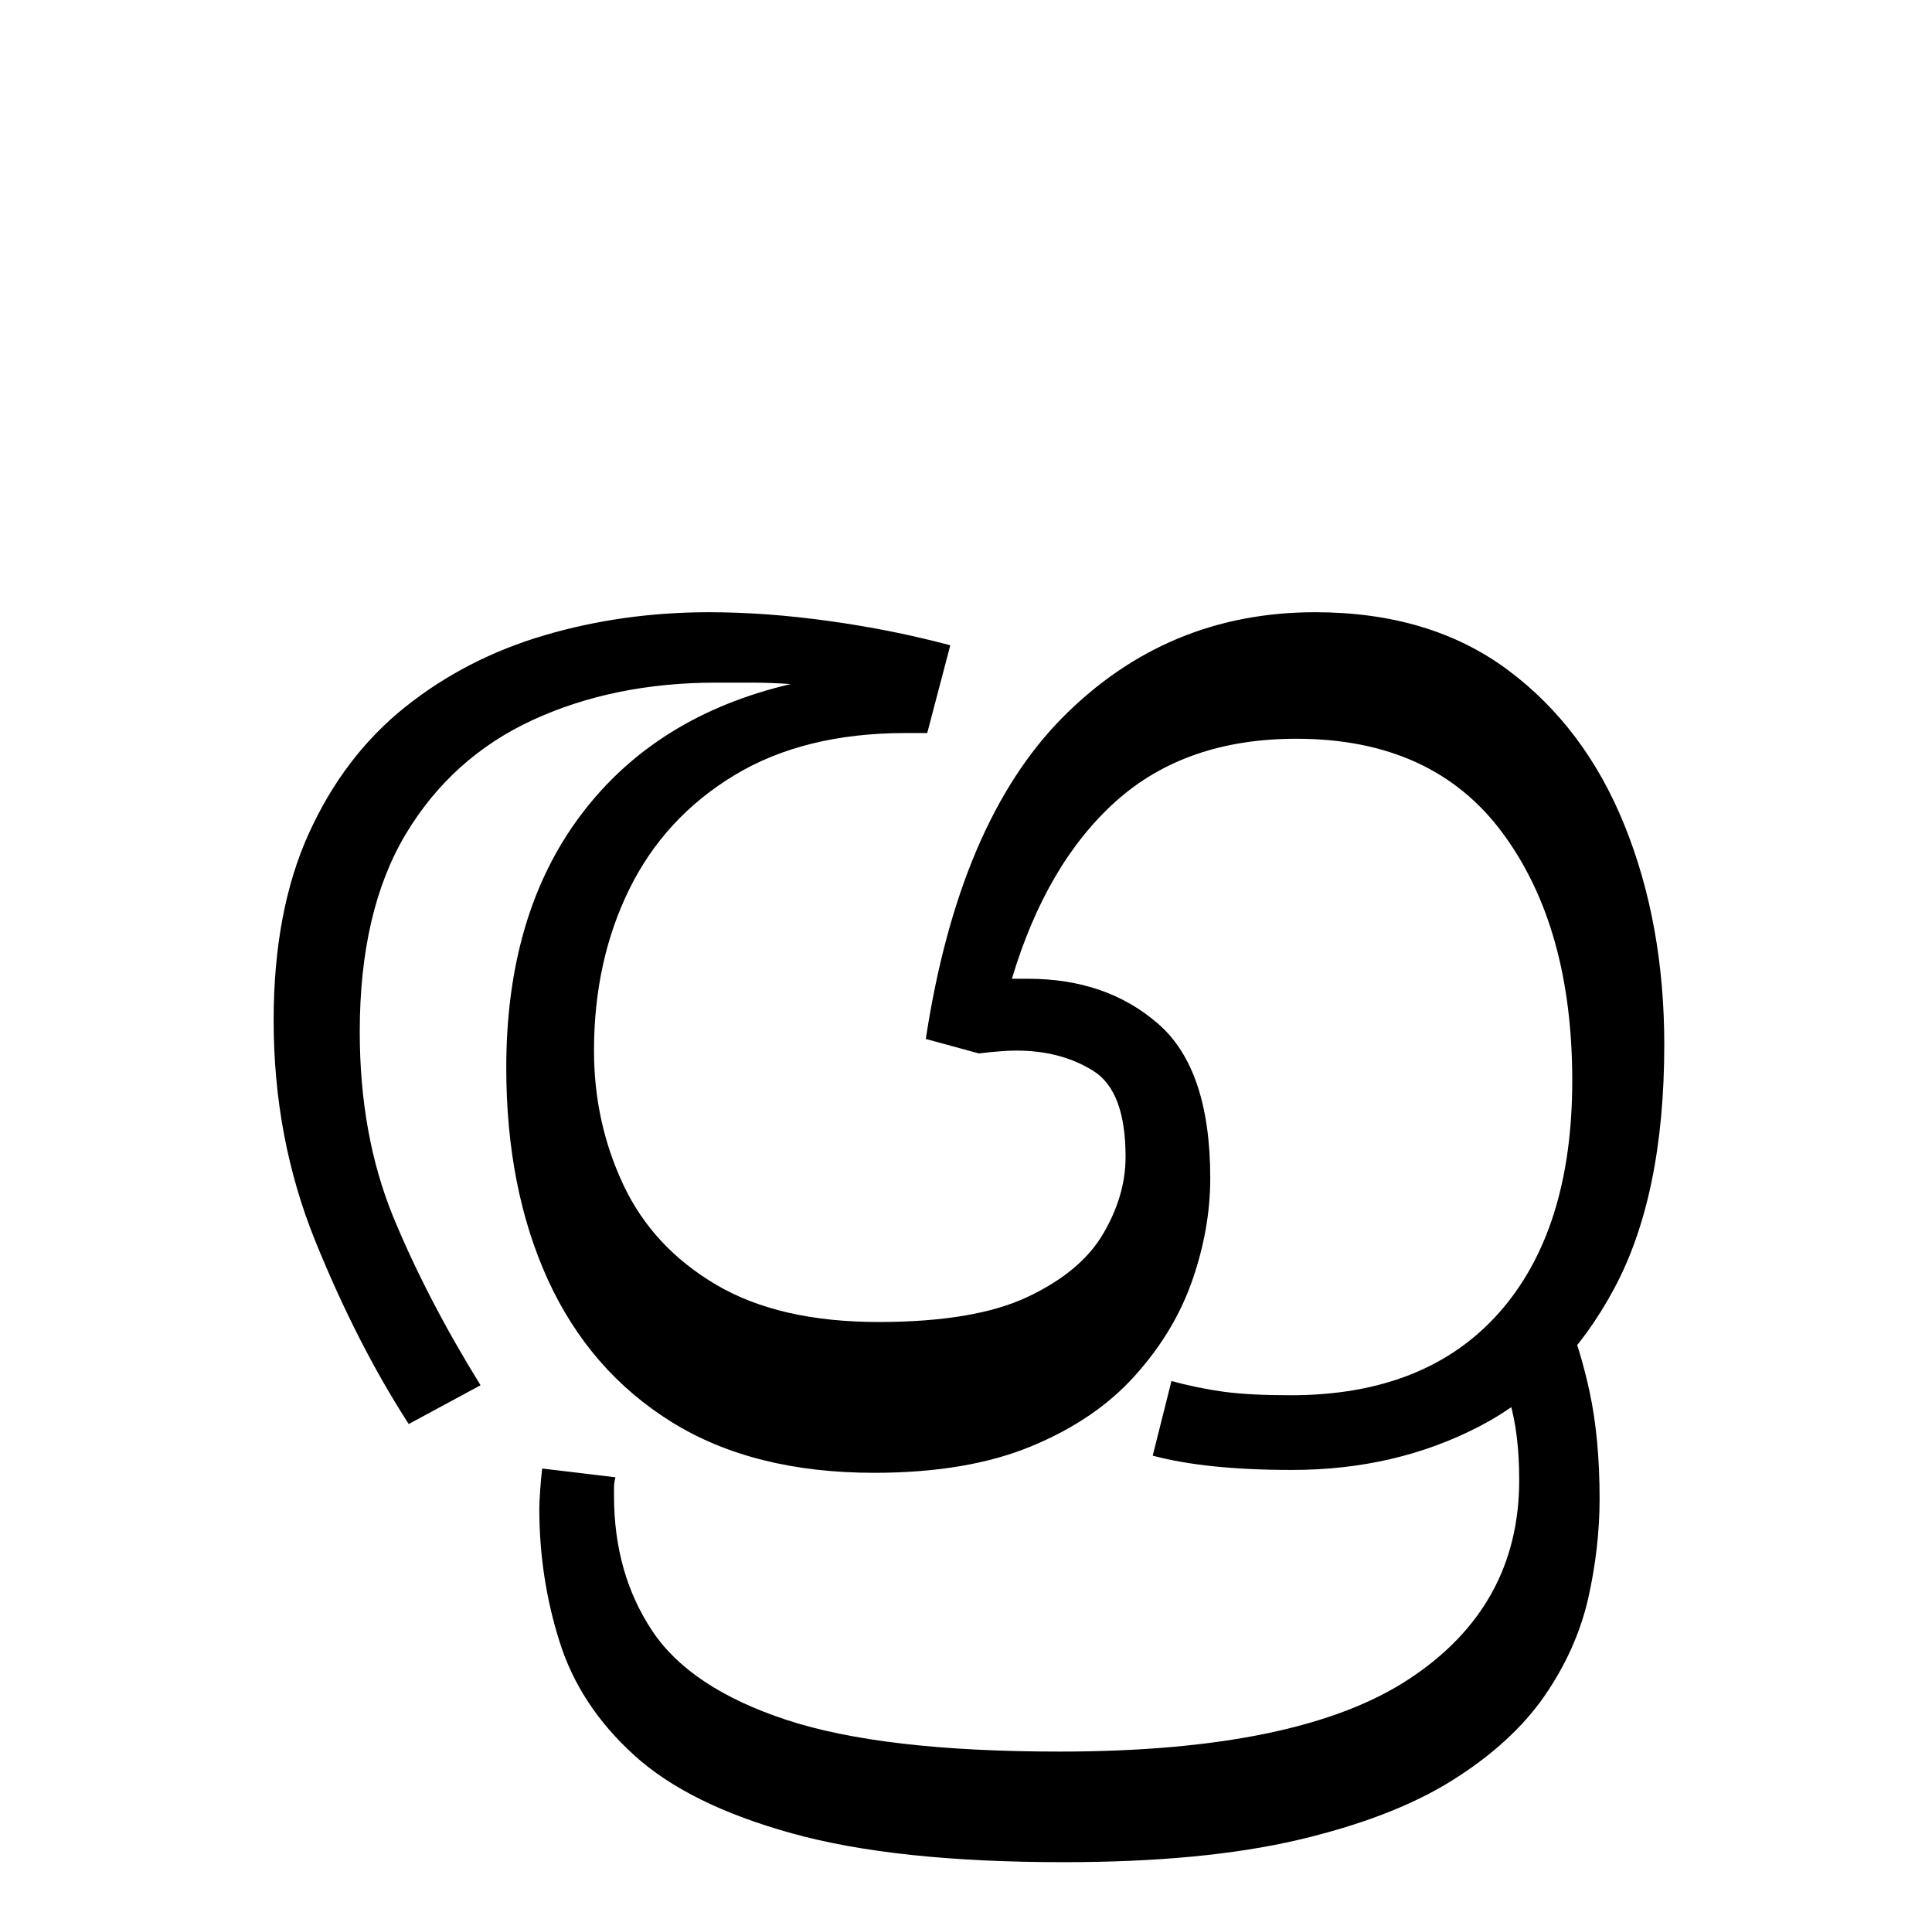
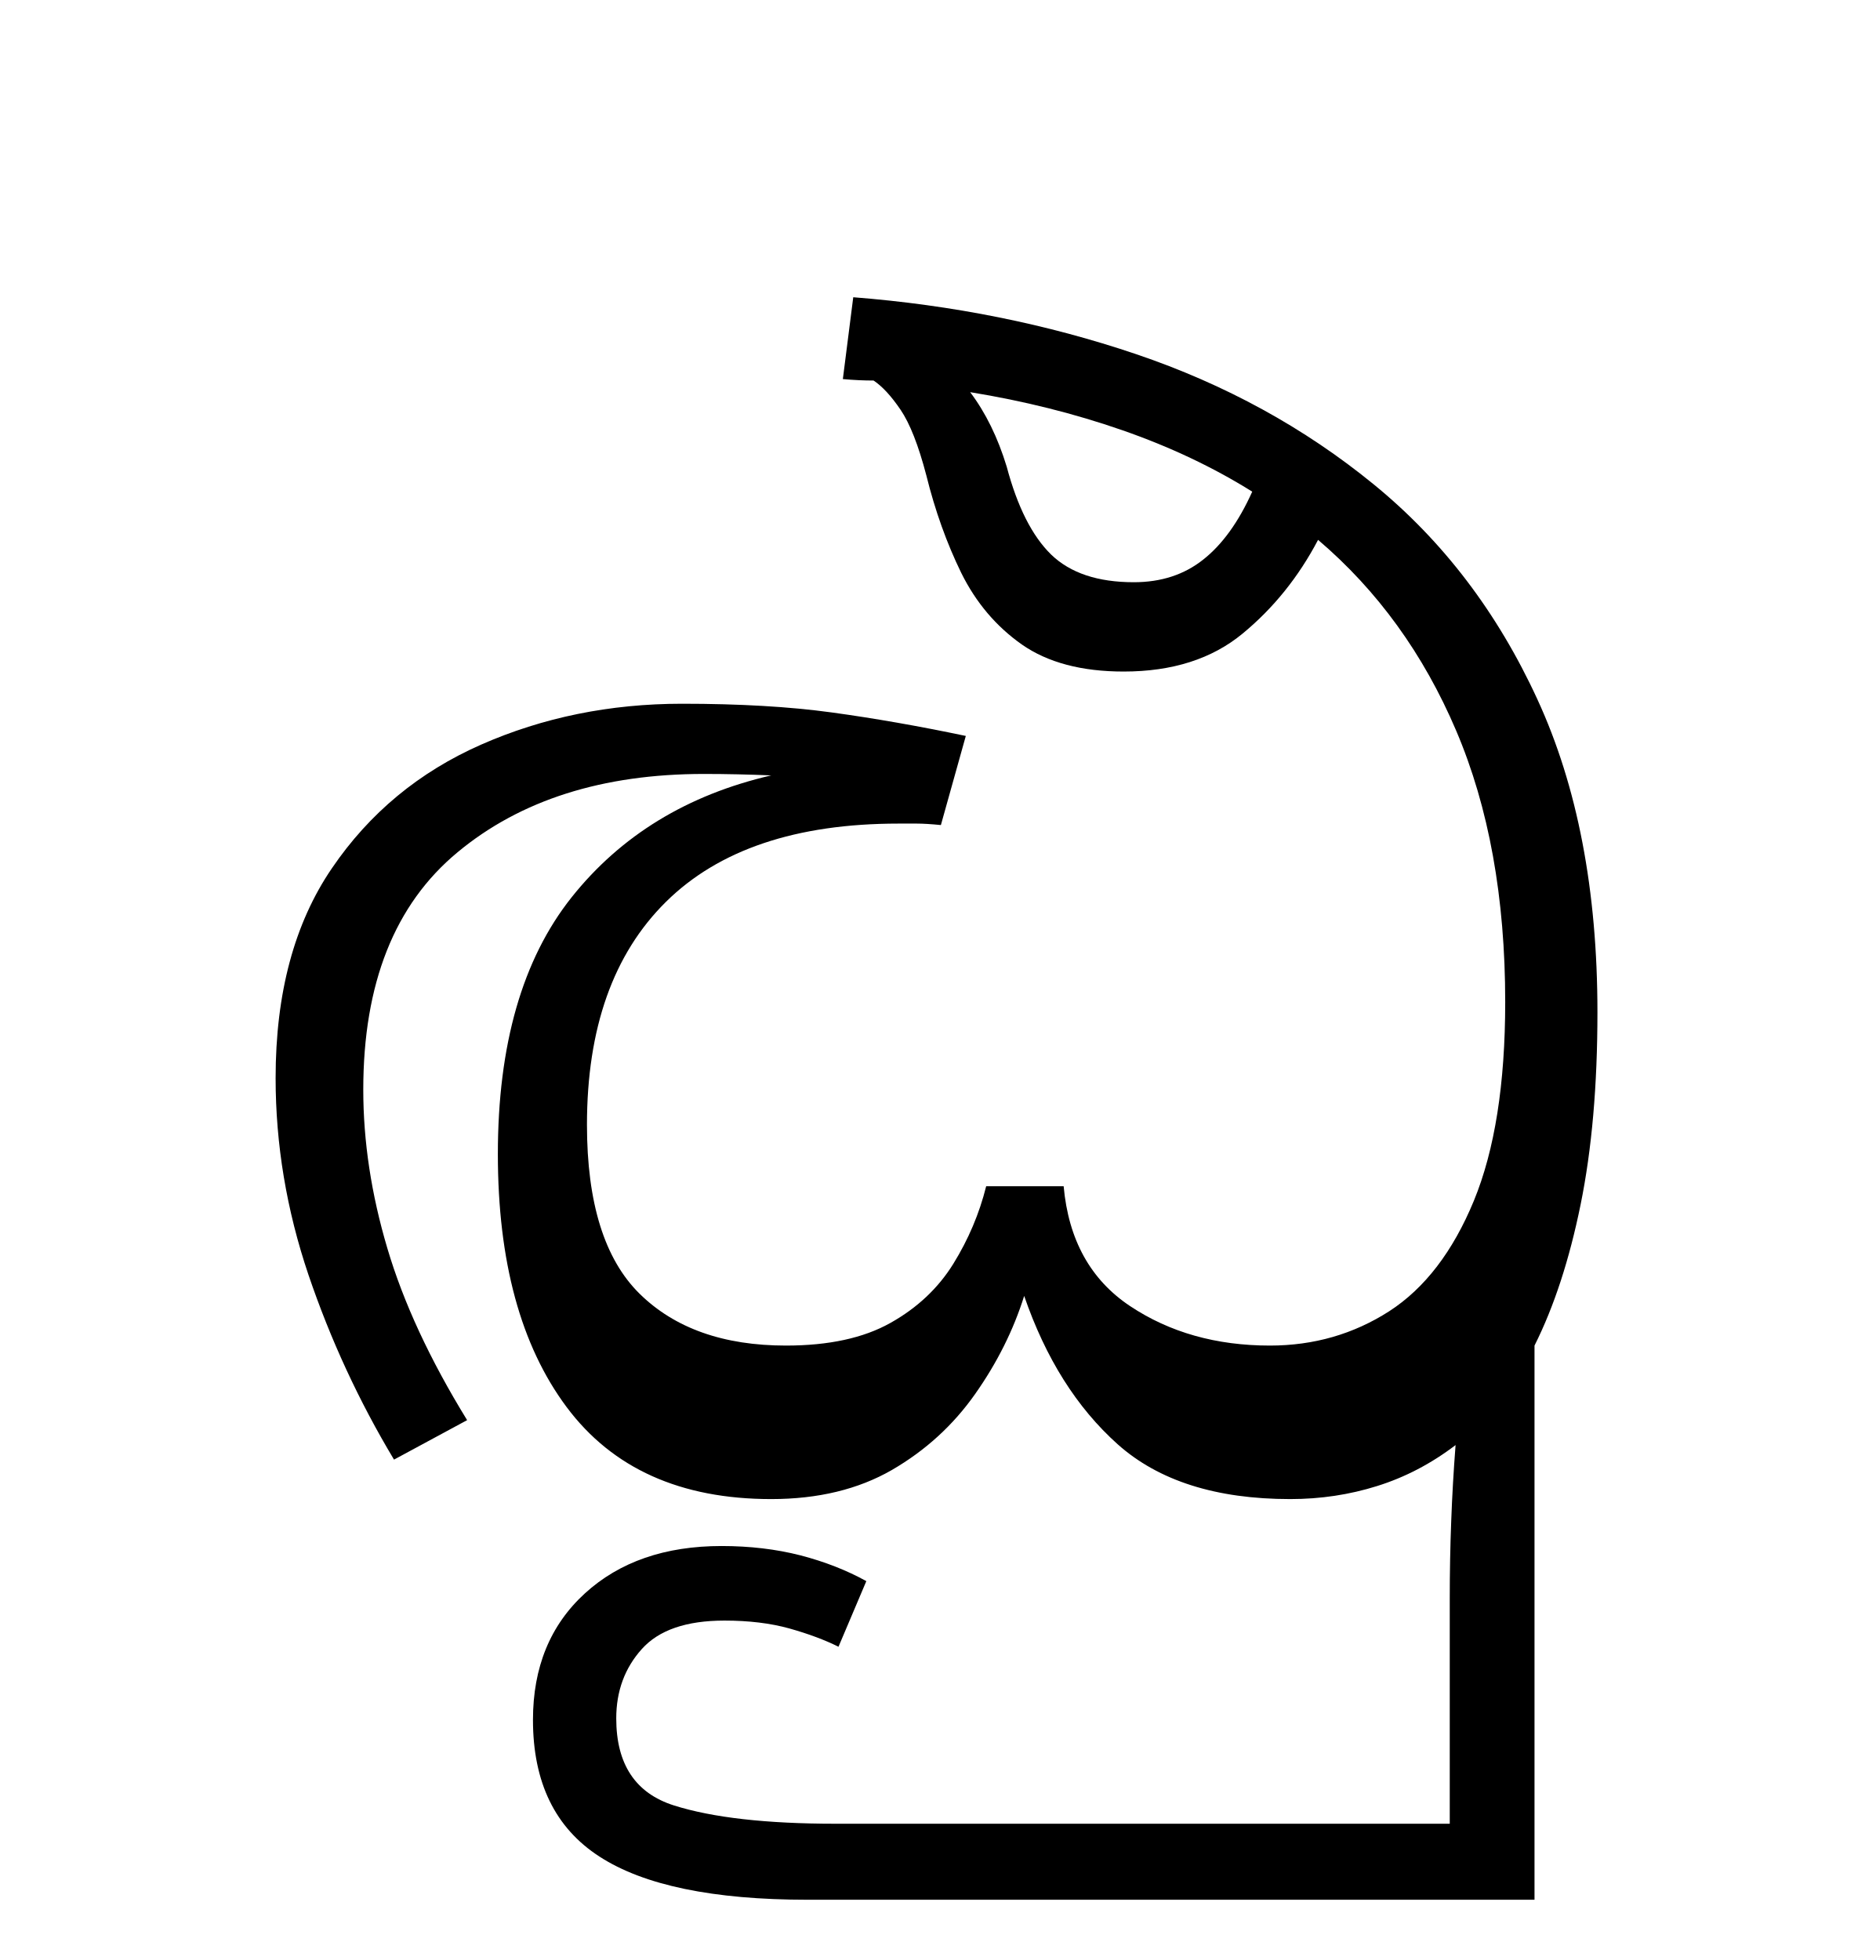
- <svg xmlns="http://www.w3.org/2000/svg" xmlns:xlink="http://www.w3.org/1999/xlink" width="147.938pt" height="147.438pt" viewBox="0 0 147.938 147.438" version="1.1">
+ <svg xmlns="http://www.w3.org/2000/svg" xmlns:xlink="http://www.w3.org/1999/xlink" width="141.125pt" height="147.438pt" viewBox="0 0 141.125 147.438" version="1.1">
  <defs>
    <g>
      <symbol overflow="visible" id="glyph0-0">
-         <path style="stroke:none;" d="M 10.344 -78.547 L 55.547 -78.547 L 55.547 0 L 10.344 0 Z M 49.938 -5.609 L 49.938 -72.938 L 15.953 -72.938 L 15.953 -5.609 Z M 49.938 -5.609 " />
+         <path style="stroke:none;" d="M 55.547 -78.547 L 55.547 0 L 10.344 0 L 10.344 -78.547 Z M 49.938 -72.938 L 15.953 -72.938 L 15.953 -5.609 L 49.938 -5.609 Z M 49.938 -72.938 " />
      </symbol>
      <symbol overflow="visible" id="glyph0-1">
-         <path style="stroke:none;" d="M 4.953 -33.547 C 4.953 -39.117 5.848 -43.883 7.641 -47.844 C 9.441 -51.812 11.898 -55.039 15.016 -57.531 C 18.129 -60.02 21.688 -61.852 25.688 -63.031 C 29.688 -64.207 33.883 -64.797 38.281 -64.797 C 41.219 -64.797 44.281 -64.57 47.469 -64.125 C 50.656 -63.688 53.754 -63.066 56.766 -62.266 L 55 -55.547 L 53.344 -55.547 C 48.145 -55.547 43.766 -54.461 40.203 -52.297 C 36.648 -50.141 33.973 -47.227 32.172 -43.562 C 30.379 -39.895 29.484 -35.785 29.484 -31.234 C 29.484 -27.566 30.234 -24.141 31.734 -20.953 C 33.234 -17.766 35.598 -15.219 38.828 -13.312 C 42.055 -11.406 46.203 -10.453 51.266 -10.453 C 56.172 -10.453 59.977 -11.094 62.688 -12.375 C 65.406 -13.656 67.332 -15.266 68.469 -17.203 C 69.613 -19.148 70.188 -21.113 70.188 -23.094 C 70.188 -26.469 69.359 -28.664 67.703 -29.688 C 66.055 -30.719 64.094 -31.234 61.812 -31.234 C 61.375 -31.234 60.938 -31.211 60.5 -31.172 C 60.062 -31.141 59.547 -31.086 58.953 -31.016 L 54.891 -32.125 C 56.578 -43.195 60.078 -51.41 65.391 -56.766 C 70.711 -62.117 77.148 -64.797 84.703 -64.797 C 90.566 -64.797 95.477 -63.328 99.438 -60.391 C 103.395 -57.453 106.383 -53.473 108.406 -48.453 C 110.426 -43.43 111.438 -37.844 111.438 -31.688 C 111.438 -23.977 110.148 -17.738 107.578 -12.969 C 105.016 -8.207 101.586 -4.707 97.297 -2.469 C 93.004 -0.238 88.219 0.875 82.938 0.875 C 78.539 0.875 74.984 0.508 72.266 -0.219 L 73.703 -5.938 C 75.023 -5.57 76.363 -5.297 77.719 -5.109 C 79.07 -4.93 80.773 -4.844 82.828 -4.844 C 89.723 -4.844 95.039 -6.945 98.781 -11.156 C 102.52 -15.375 104.391 -21.301 104.391 -28.938 C 104.391 -36.781 102.609 -43.102 99.047 -47.906 C 95.492 -52.707 90.234 -55.109 83.266 -55.109 C 77.617 -55.109 73.016 -53.516 69.453 -50.328 C 65.898 -47.141 63.242 -42.609 61.484 -36.734 C 61.859 -36.734 62.266 -36.734 62.703 -36.734 C 66.734 -36.734 70.066 -35.578 72.703 -33.266 C 75.348 -30.961 76.672 -27.023 76.672 -21.453 C 76.672 -18.879 76.211 -16.273 75.297 -13.641 C 74.379 -11.004 72.91 -8.566 70.891 -6.328 C 68.879 -4.086 66.238 -2.289 62.969 -0.938 C 59.707 0.414 55.695 1.094 50.938 1.094 C 44.77 1.094 39.598 -0.203 35.422 -2.797 C 31.242 -5.398 28.086 -9.031 25.953 -13.688 C 23.828 -18.352 22.766 -23.766 22.766 -29.922 C 22.766 -37.766 24.672 -44.219 28.484 -49.281 C 32.297 -54.344 37.648 -57.68 44.547 -59.297 C 43.523 -59.367 42.535 -59.406 41.578 -59.406 C 40.629 -59.406 39.711 -59.406 38.828 -59.406 C 33.617 -59.406 28.941 -58.453 24.797 -56.547 C 20.66 -54.641 17.414 -51.723 15.062 -47.797 C 12.719 -43.867 11.547 -38.828 11.547 -32.672 C 11.547 -27.391 12.406 -22.656 14.125 -18.469 C 15.852 -14.289 18.078 -10.004 20.797 -5.609 L 15.297 -2.641 C 12.648 -6.742 10.266 -11.414 8.141 -16.656 C 6.016 -21.906 4.953 -27.535 4.953 -33.547 Z M 4.953 -33.547 " />
-       </symbol>
-       <symbol overflow="visible" id="glyph0-2">
-         <path style="stroke:none;" d="M -50.484 30.906 C -59.066 30.906 -66 30.172 -71.281 28.703 C -76.562 27.242 -80.594 25.25 -83.375 22.719 C -86.164 20.188 -88.07 17.285 -89.094 14.016 C -90.125 10.754 -90.641 7.363 -90.641 3.844 C -90.641 3.477 -90.617 3.02 -90.578 2.469 C -90.547 1.926 -90.492 1.359 -90.422 0.766 L -84.812 1.438 C -84.883 1.727 -84.922 1.984 -84.922 2.203 C -84.922 2.422 -84.922 2.641 -84.922 2.859 C -84.922 6.816 -83.945 10.258 -82 13.188 C -80.051 16.125 -76.617 18.398 -71.703 20.016 C -66.797 21.629 -59.832 22.438 -50.812 22.438 C -38.57 22.438 -29.645 20.582 -24.031 16.875 C -18.414 13.176 -15.609 8.102 -15.609 1.656 C -15.609 -0.695 -15.848 -2.695 -16.328 -4.344 C -16.805 -5.988 -17.266 -7.254 -17.703 -8.141 L -12.094 -11.109 C -11.363 -9.492 -10.738 -7.492 -10.219 -5.109 C -9.707 -2.734 -9.453 -0.004 -9.453 3.078 C -9.453 5.566 -9.742 8.113 -10.328 10.719 C -10.922 13.32 -12.039 15.816 -13.688 18.203 C -15.344 20.586 -17.691 22.734 -20.734 24.641 C -23.773 26.547 -27.711 28.066 -32.547 29.203 C -37.391 30.336 -43.367 30.906 -50.484 30.906 Z M -50.484 30.906 " />
+         <path style="stroke:none;" d="M 24.094 17.703 C 24.094 13.742 25.395 10.57 28 8.188 C 30.602 5.812 34.031 4.625 38.281 4.625 C 40.406 4.625 42.383 4.859 44.219 5.328 C 46.051 5.805 47.703 6.453 49.172 7.266 L 47.078 12.203 C 46.055 11.691 44.828 11.234 43.391 10.828 C 41.961 10.43 40.332 10.234 38.5 10.234 C 35.633 10.234 33.562 10.945 32.281 12.375 C 31 13.801 30.359 15.539 30.359 17.594 C 30.359 21.039 31.805 23.223 34.703 24.141 C 37.598 25.055 41.648 25.516 46.859 25.516 L 93.062 25.516 L 93.062 8.578 C 93.062 6.598 93.098 4.656 93.172 2.75 C 93.242 0.844 93.352 -1.062 93.5 -2.969 C 91.664 -1.57 89.703 -0.547 87.609 0.109 C 85.523 0.766 83.344 1.094 81.062 1.094 C 75.488 1.094 71.16 -0.281 68.078 -3.031 C 65.004 -5.781 62.66 -9.5 61.047 -14.188 C 60.242 -11.625 59.016 -9.164 57.359 -6.812 C 55.711 -4.469 53.625 -2.562 51.094 -1.094 C 48.562 0.363 45.535 1.094 42.016 1.094 C 35.203 1.094 30.07 -1.211 26.625 -5.828 C 23.176 -10.453 21.453 -16.797 21.453 -24.859 C 21.453 -33.078 23.301 -39.516 27 -44.172 C 30.707 -48.828 35.711 -51.883 42.016 -53.344 C 40.328 -53.414 38.641 -53.453 36.953 -53.453 C 29.328 -53.453 23.148 -51.488 18.422 -47.562 C 13.691 -43.645 11.328 -37.691 11.328 -29.703 C 11.328 -25.816 11.93 -21.836 13.141 -17.766 C 14.348 -13.691 16.348 -9.383 19.141 -4.844 L 13.641 -1.875 C 11.004 -6.27 8.859 -10.906 7.203 -15.781 C 5.555 -20.656 4.734 -25.586 4.734 -30.578 C 4.734 -36.961 6.145 -42.223 8.969 -46.359 C 11.789 -50.504 15.531 -53.602 20.188 -55.656 C 24.844 -57.707 29.883 -58.734 35.312 -58.734 C 39.633 -58.734 43.391 -58.516 46.578 -58.078 C 49.773 -57.641 53.133 -57.051 56.656 -56.312 L 54.781 -49.609 C 54.051 -49.68 53.445 -49.719 52.969 -49.719 C 52.488 -49.719 52.031 -49.719 51.594 -49.719 C 43.895 -49.719 38.062 -47.754 34.094 -43.828 C 30.133 -39.91 28.156 -34.32 28.156 -27.062 C 28.156 -21.195 29.473 -16.961 32.109 -14.359 C 34.754 -11.754 38.426 -10.453 43.125 -10.453 C 46.344 -10.453 48.961 -11.02 50.984 -12.156 C 53.004 -13.289 54.582 -14.773 55.719 -16.609 C 56.852 -18.441 57.676 -20.383 58.188 -22.438 L 64.016 -22.438 C 64.379 -18.406 66.047 -15.398 69.016 -13.422 C 71.992 -11.441 75.5 -10.453 79.531 -10.453 C 82.832 -10.453 85.82 -11.312 88.5 -13.031 C 91.176 -14.758 93.301 -17.531 94.875 -21.344 C 96.445 -25.156 97.234 -30.141 97.234 -36.297 C 97.234 -44.141 96.004 -50.941 93.547 -56.703 C 91.098 -62.461 87.633 -67.25 83.156 -71.062 C 81.688 -68.27 79.797 -65.922 77.484 -64.016 C 75.18 -62.109 72.195 -61.156 68.531 -61.156 C 65.375 -61.156 62.82 -61.832 60.875 -63.188 C 58.938 -64.551 57.414 -66.348 56.312 -68.578 C 55.219 -70.816 54.344 -73.258 53.688 -75.906 C 53.094 -78.176 52.445 -79.82 51.75 -80.844 C 51.051 -81.875 50.375 -82.609 49.719 -83.047 C 48.988 -83.047 48.219 -83.082 47.406 -83.156 L 48.188 -89.312 C 55.664 -88.727 62.758 -87.301 69.469 -85.031 C 76.176 -82.758 82.133 -79.492 87.344 -75.234 C 92.551 -70.984 96.656 -65.594 99.656 -59.062 C 102.664 -52.539 104.172 -44.695 104.172 -35.531 C 104.172 -30.031 103.75 -25.207 102.906 -21.062 C 102.062 -16.914 100.906 -13.379 99.438 -10.453 L 99.438 31.234 L 44.766 31.234 C 37.648 31.234 32.426 30.148 29.094 27.984 C 25.758 25.828 24.094 22.398 24.094 17.703 Z M 59.734 -76.562 C 60.535 -73.551 61.648 -71.348 63.078 -69.953 C 64.516 -68.566 66.586 -67.875 69.297 -67.875 C 71.348 -67.875 73.086 -68.441 74.516 -69.578 C 75.953 -70.711 77.18 -72.414 78.203 -74.688 C 75.273 -76.52 72.016 -78.062 68.422 -79.312 C 64.828 -80.562 61.016 -81.516 56.984 -82.172 C 58.148 -80.629 59.066 -78.758 59.734 -76.562 Z M 59.734 -76.562 " />
      </symbol>
    </g>
  </defs>
  <g id="surface1">
    <g style="fill:rgb(0%,0%,0%);fill-opacity:1;">
      <use xlink:href="#glyph0-1" x="16" y="111.672" />
-       <use xlink:href="#glyph0-2" x="131.938" y="111.672" />
    </g>
  </g>
</svg>
